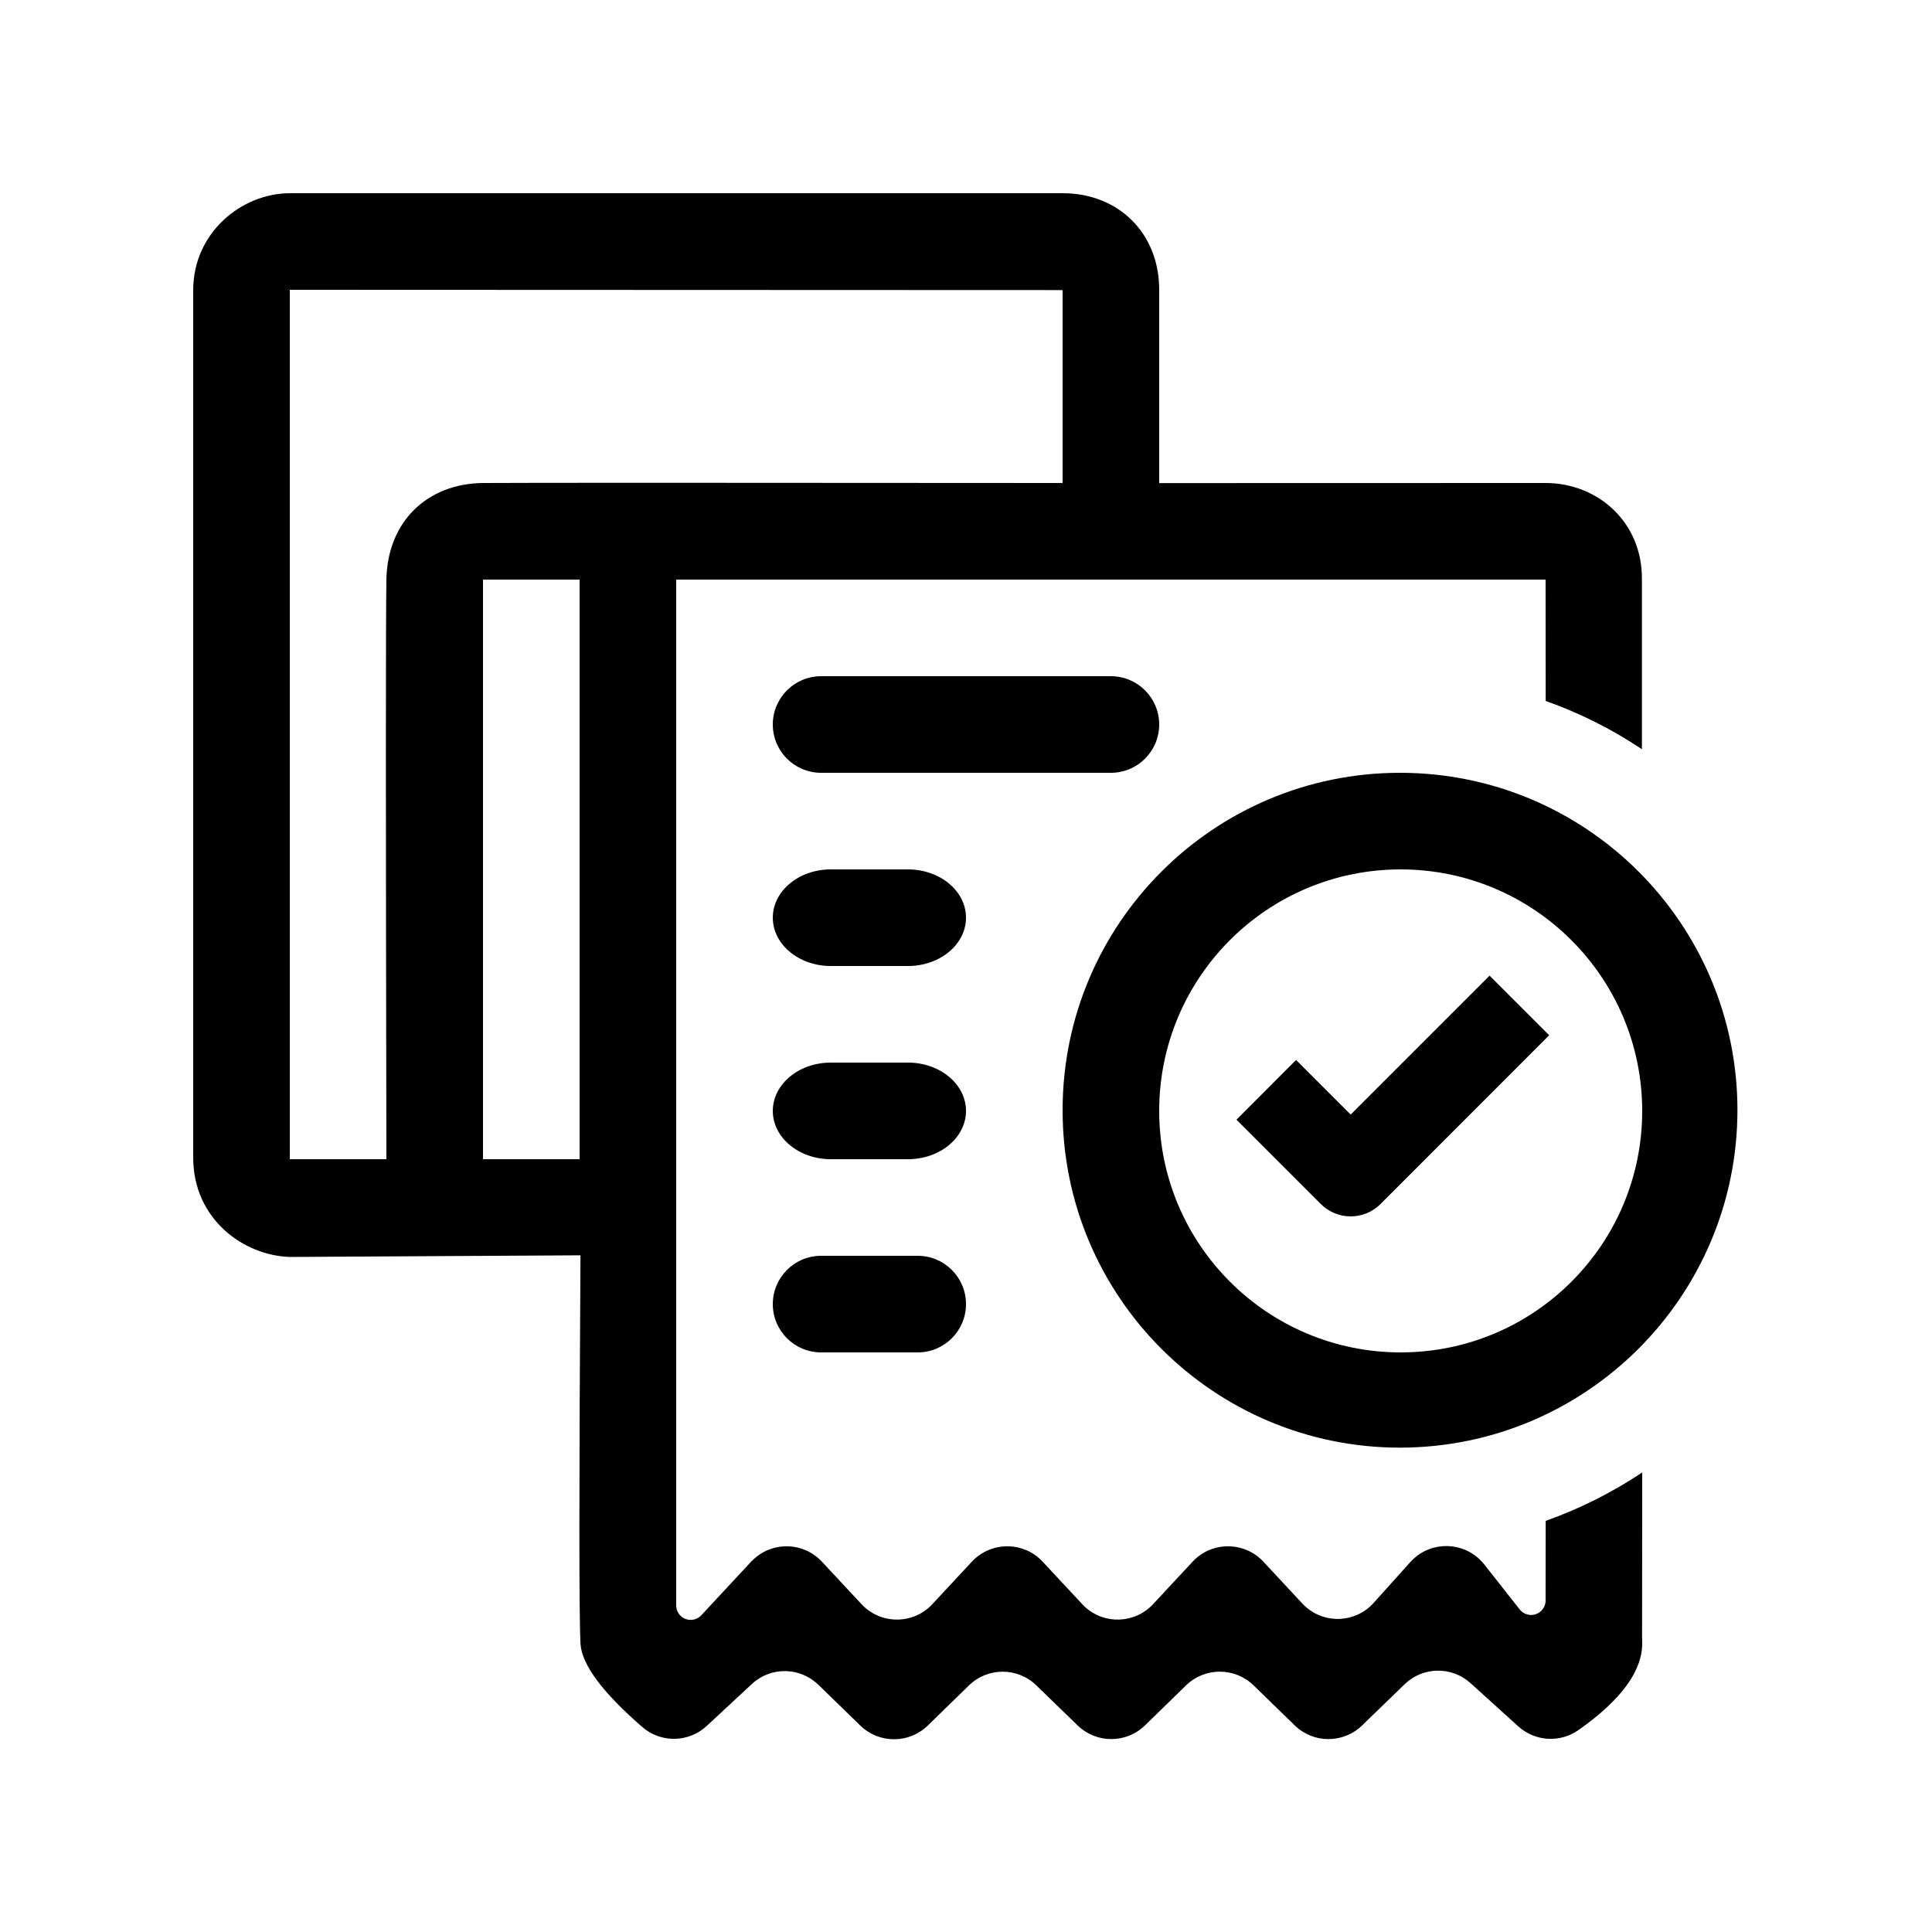
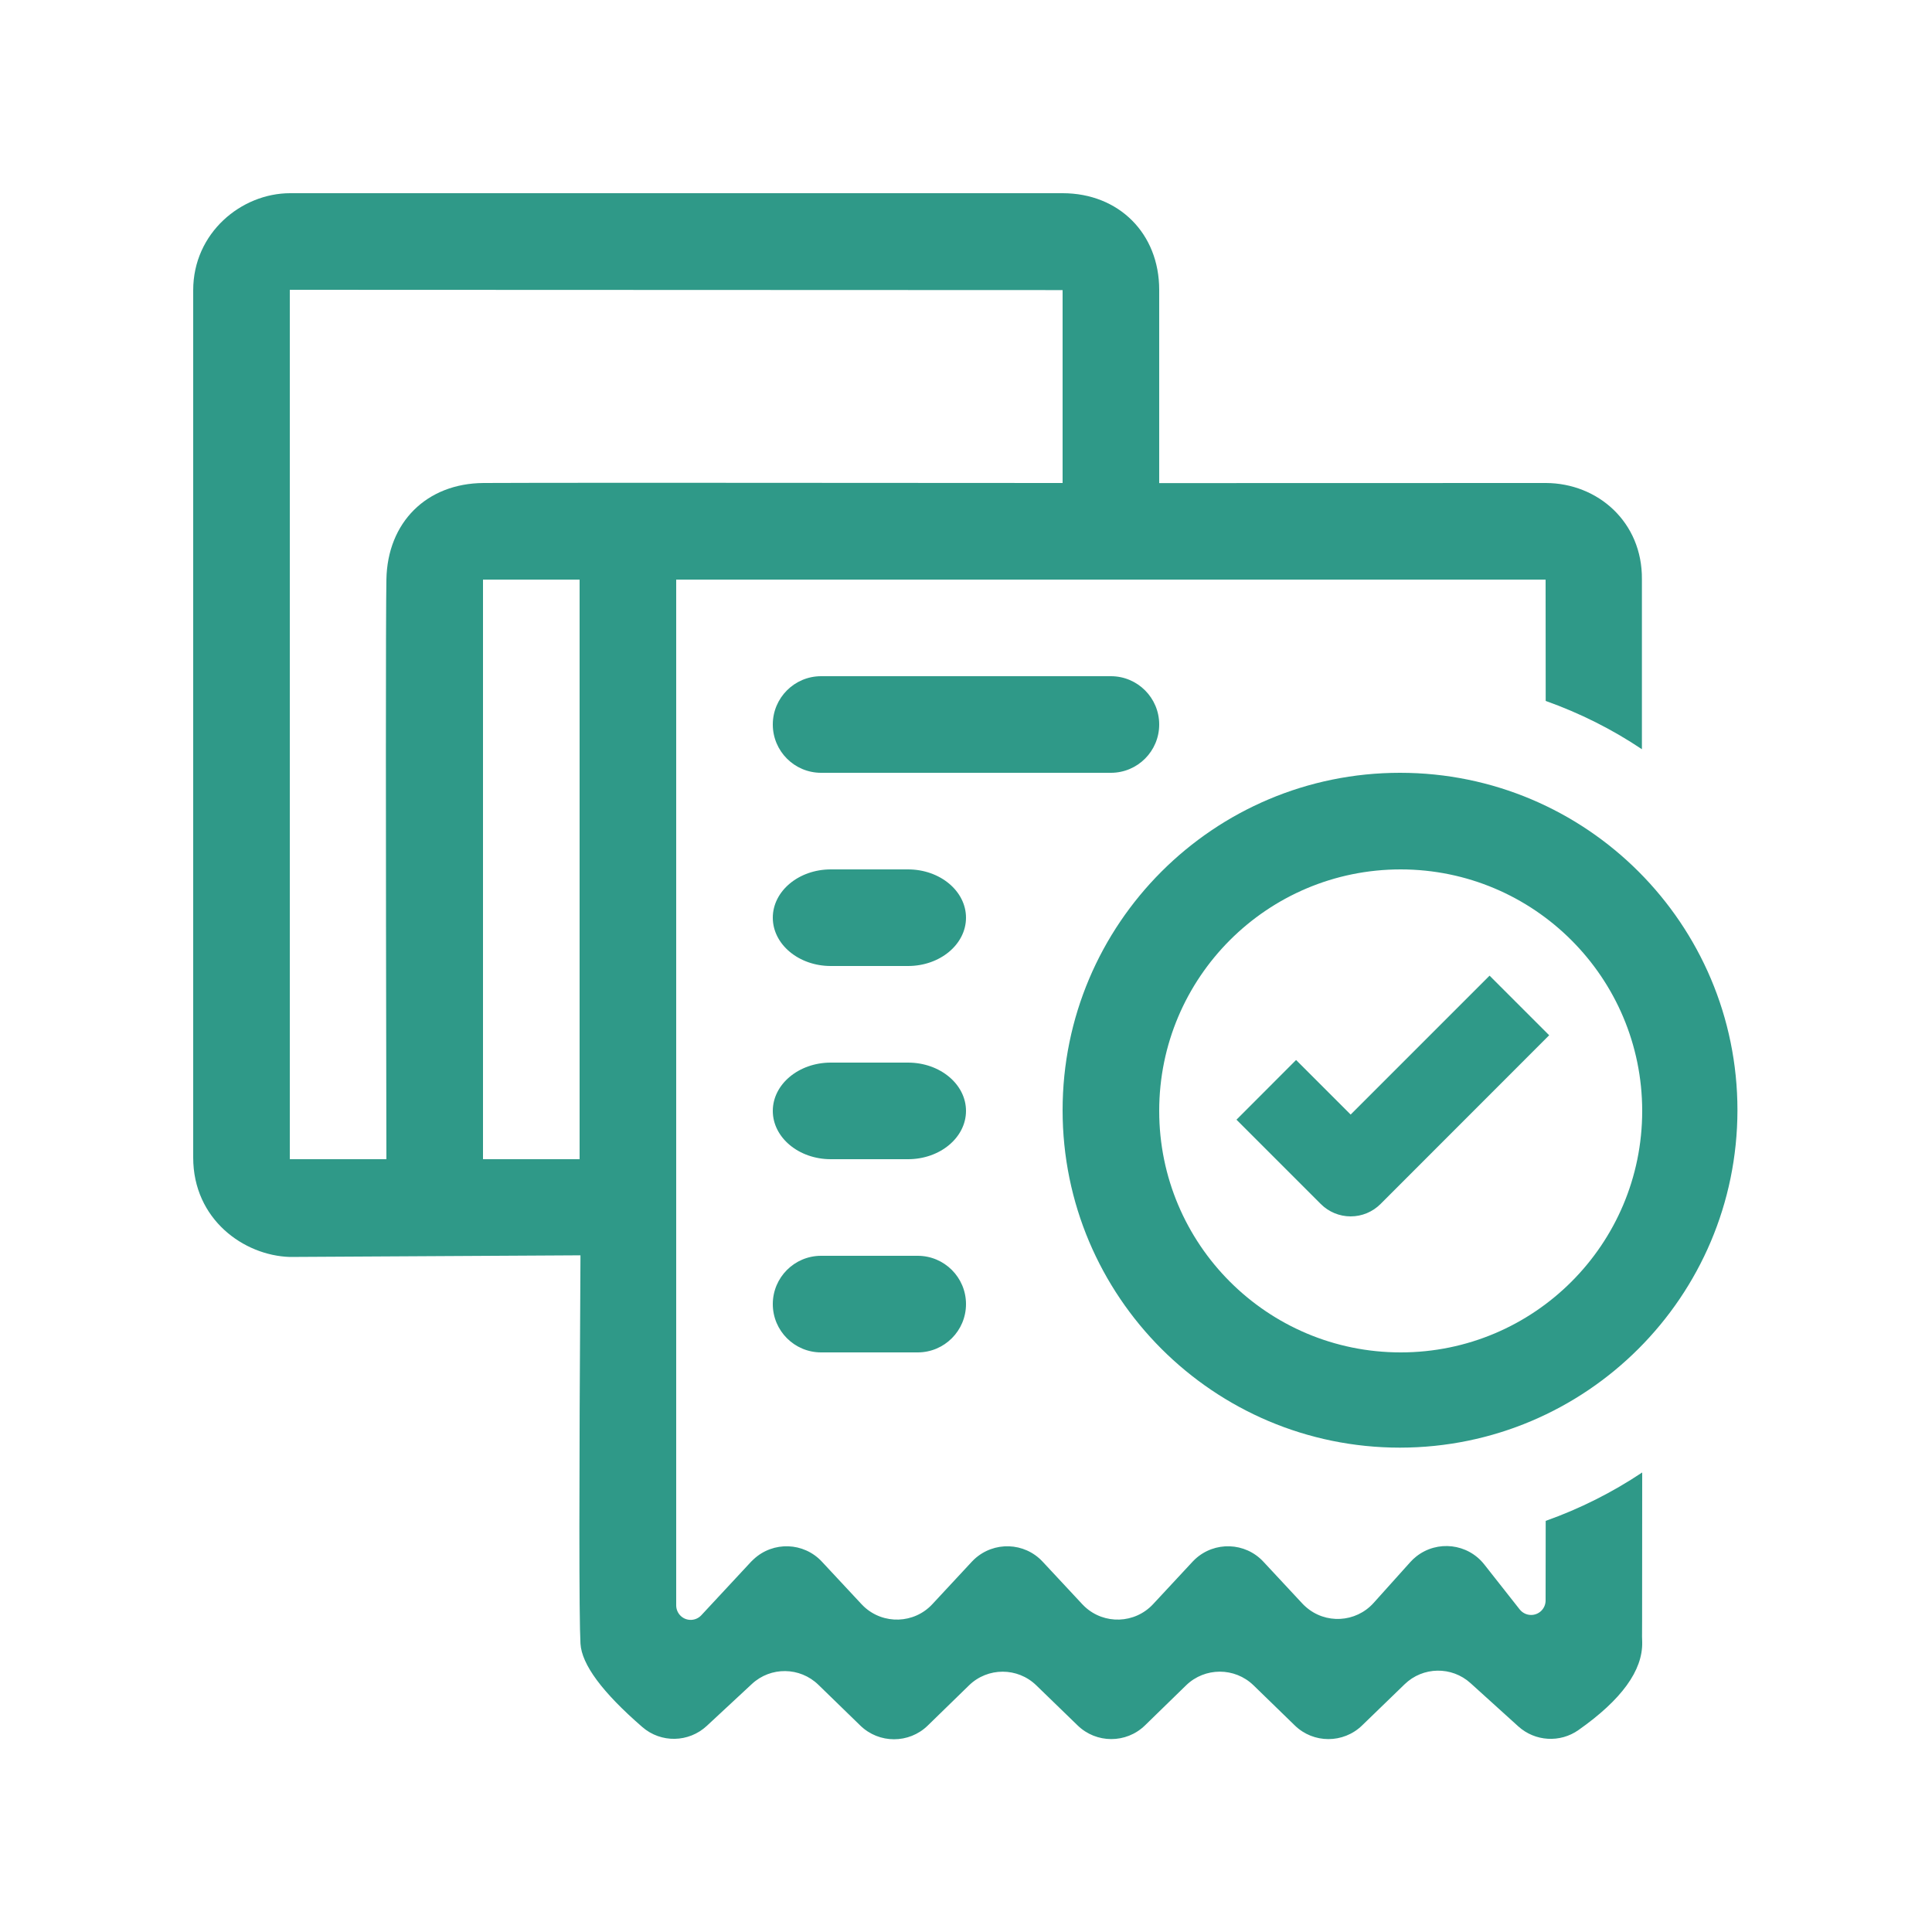
<svg xmlns="http://www.w3.org/2000/svg" width="20px" height="20px" viewBox="0 0 20 20" version="1.1">
  <g id="02---icon/riepilogo-distinte" stroke="none" stroke-width="1" fill="none" fill-rule="evenodd">
-     <path d="M11,2 C11.582,2 12,2.417 12,3 L12,5.001 L16.003,5 C16.542,5.002 17.002,5.406 16.997,5.996 C16.997,6.714 16.997,7.366 16.997,7.953 L16.997,7.756 C16.69,7.55 16.355,7.382 16.001,7.256 L16,6 L7,6 L7,16.619 C7,16.66 7.017,16.7 7.048,16.729 C7.108,16.785 7.203,16.782 7.26,16.721 L7.26,16.721 L7.776,16.166 C7.785,16.157 7.793,16.149 7.802,16.141 C8.004,15.953 8.32,15.964 8.508,16.166 L8.508,16.166 L8.919,16.607 C8.927,16.616 8.935,16.624 8.944,16.632 C9.146,16.82 9.463,16.809 9.651,16.607 L9.651,16.607 L10.061,16.166 C10.069,16.157 10.078,16.149 10.086,16.141 C10.289,15.953 10.605,15.964 10.793,16.166 L10.793,16.166 L11.204,16.607 C11.212,16.616 11.22,16.624 11.229,16.632 C11.431,16.82 11.747,16.809 11.936,16.607 L11.936,16.607 L12.346,16.166 C12.354,16.157 12.363,16.149 12.371,16.141 C12.573,15.953 12.89,15.964 13.078,16.166 L13.078,16.166 L13.482,16.6 C13.492,16.611 13.503,16.621 13.514,16.631 C13.719,16.816 14.035,16.799 14.22,16.593 L14.22,16.593 L14.6,16.17 C14.619,16.149 14.64,16.129 14.662,16.112 C14.879,15.941 15.194,15.978 15.365,16.195 L15.365,16.195 L15.732,16.661 C15.761,16.697 15.804,16.718 15.85,16.718 C15.933,16.718 16,16.651 16,16.568 L16,16.568 L16.001,15.744 C16.356,15.618 16.691,15.449 17,15.243 L16.999,16.781 C16.998,17.014 16.998,16.904 17,17 C17.006,17.292 16.787,17.595 16.341,17.909 C16.15,18.044 15.891,18.028 15.718,17.872 L15.223,17.424 C15.028,17.247 14.729,17.252 14.54,17.436 L14.1,17.862 C13.906,18.05 13.597,18.05 13.404,17.862 L12.976,17.446 C12.782,17.258 12.473,17.258 12.279,17.446 L11.852,17.862 C11.658,18.05 11.349,18.05 11.155,17.861 L10.728,17.447 C10.534,17.258 10.225,17.258 10.031,17.447 L9.604,17.863 C9.41,18.052 9.1,18.052 8.906,17.863 L8.472,17.441 C8.281,17.255 7.978,17.251 7.783,17.433 L7.317,17.866 C7.13,18.04 6.842,18.046 6.649,17.878 C6.235,17.519 6.022,17.231 6.009,17.015 C5.994,16.745 5.994,15.405 6.009,12.995 L3,13.012 C2.523,12.997 2,12.622 2,11.983 L2,3.004 C2,2.412 2.497,2 3.004,2 L11,2 Z M14.493,8 C16.422,8 17.986,9.564 17.986,11.493 C17.984,13.422 16.421,14.984 14.493,14.986 C12.564,14.986 11,13.422 11,11.493 C11,9.564 12.564,8 14.493,8 Z M9.5,13 C9.776,13 10,13.224 10,13.5 C10,13.776 9.776,14 9.5,14 L8.5,14 C8.224,14 8,13.776 8,13.5 C8,13.224 8.224,13 8.5,13 L9.5,13 Z M14.5,9 C13.119,9 12,10.119 12,11.5 C12,12.881 13.119,14 14.5,14 C15.881,14 17,12.881 17,11.5 C16.999,10.12 15.88,9.001 14.5,9 Z M15.42,10.1 L16.037,10.717 L14.291,12.464 C14.209,12.546 14.098,12.592 13.982,12.592 C13.866,12.592 13.755,12.546 13.673,12.464 L13.673,12.464 L12.8,11.591 L13.417,10.973 L13.982,11.538 L15.42,10.1 Z M6,6 L5,6 L5,12 L6,12 L6,6 Z M3,3 L3,12 L4,12 C3.993,8.395 3.993,6.395 4,6 C4.01,5.408 4.415,5.004 5.005,5 C5.398,4.997 7.396,4.997 11,5 L11,5 L11,3.003 L3,3 Z M9.4,11 C9.731,11 10,11.224 10,11.5 C10,11.776 9.731,12 9.4,12 L8.6,12 C8.269,12 8,11.776 8,11.5 C8,11.224 8.269,11 8.6,11 L9.4,11 Z M9.4,9 C9.731,9 10,9.224 10,9.5 C10,9.776 9.731,10 9.4,10 L8.6,10 C8.269,10 8,9.776 8,9.5 C8,9.224 8.269,9 8.6,9 L9.4,9 Z M11.5,7 C11.776,7 12,7.224 12,7.5 C12,7.776 11.776,8 11.5,8 L8.5,8 C8.224,8 8,7.776 8,7.5 C8,7.224 8.224,7 8.5,7 L11.5,7 Z" id="documenti-adde-accr" fill="#000000" />
+     <path d="M11,2 C11.582,2 12,2.417 12,3 L12,5.001 L16.003,5 C16.542,5.002 17.002,5.406 16.997,5.996 C16.997,6.714 16.997,7.366 16.997,7.953 L16.997,7.756 C16.69,7.55 16.355,7.382 16.001,7.256 L16,6 L7,6 L7,16.619 C7,16.66 7.017,16.7 7.048,16.729 C7.108,16.785 7.203,16.782 7.26,16.721 L7.26,16.721 L7.776,16.166 C7.785,16.157 7.793,16.149 7.802,16.141 C8.004,15.953 8.32,15.964 8.508,16.166 L8.508,16.166 L8.919,16.607 C8.927,16.616 8.935,16.624 8.944,16.632 C9.146,16.82 9.463,16.809 9.651,16.607 L9.651,16.607 L10.061,16.166 C10.069,16.157 10.078,16.149 10.086,16.141 C10.289,15.953 10.605,15.964 10.793,16.166 L10.793,16.166 L11.204,16.607 C11.212,16.616 11.22,16.624 11.229,16.632 C11.431,16.82 11.747,16.809 11.936,16.607 L11.936,16.607 L12.346,16.166 C12.354,16.157 12.363,16.149 12.371,16.141 C12.573,15.953 12.89,15.964 13.078,16.166 L13.078,16.166 L13.482,16.6 C13.492,16.611 13.503,16.621 13.514,16.631 C13.719,16.816 14.035,16.799 14.22,16.593 L14.22,16.593 L14.6,16.17 C14.619,16.149 14.64,16.129 14.662,16.112 C14.879,15.941 15.194,15.978 15.365,16.195 L15.365,16.195 L15.732,16.661 C15.761,16.697 15.804,16.718 15.85,16.718 C15.933,16.718 16,16.651 16,16.568 L16,16.568 L16.001,15.744 C16.356,15.618 16.691,15.449 17,15.243 L16.999,16.781 C16.998,17.014 16.998,16.904 17,17 C17.006,17.292 16.787,17.595 16.341,17.909 C16.15,18.044 15.891,18.028 15.718,17.872 L15.223,17.424 C15.028,17.247 14.729,17.252 14.54,17.436 L14.1,17.862 C13.906,18.05 13.597,18.05 13.404,17.862 L12.976,17.446 C12.782,17.258 12.473,17.258 12.279,17.446 L11.852,17.862 C11.658,18.05 11.349,18.05 11.155,17.861 L10.728,17.447 C10.534,17.258 10.225,17.258 10.031,17.447 L9.604,17.863 C9.41,18.052 9.1,18.052 8.906,17.863 L8.472,17.441 C8.281,17.255 7.978,17.251 7.783,17.433 L7.317,17.866 C7.13,18.04 6.842,18.046 6.649,17.878 C6.235,17.519 6.022,17.231 6.009,17.015 C5.994,16.745 5.994,15.405 6.009,12.995 L3,13.012 C2.523,12.997 2,12.622 2,11.983 L2,3.004 C2,2.412 2.497,2 3.004,2 L11,2 Z M14.493,8 C16.422,8 17.986,9.564 17.986,11.493 C17.984,13.422 16.421,14.984 14.493,14.986 C12.564,14.986 11,13.422 11,11.493 C11,9.564 12.564,8 14.493,8 Z M9.5,13 C9.776,13 10,13.224 10,13.5 C10,13.776 9.776,14 9.5,14 L8.5,14 C8.224,14 8,13.776 8,13.5 C8,13.224 8.224,13 8.5,13 L9.5,13 Z M14.5,9 C13.119,9 12,10.119 12,11.5 C12,12.881 13.119,14 14.5,14 C15.881,14 17,12.881 17,11.5 C16.999,10.12 15.88,9.001 14.5,9 Z M15.42,10.1 L16.037,10.717 L14.291,12.464 C14.209,12.546 14.098,12.592 13.982,12.592 C13.866,12.592 13.755,12.546 13.673,12.464 L13.673,12.464 L12.8,11.591 L13.417,10.973 L13.982,11.538 L15.42,10.1 Z M6,6 L5,6 L5,12 L6,12 L6,6 Z M3,3 L3,12 L4,12 C3.993,8.395 3.993,6.395 4,6 C4.01,5.408 4.415,5.004 5.005,5 C5.398,4.997 7.396,4.997 11,5 L11,5 L11,3.003 L3,3 Z M9.4,11 C9.731,11 10,11.224 10,11.5 C10,11.776 9.731,12 9.4,12 L8.6,12 C8.269,12 8,11.776 8,11.5 C8,11.224 8.269,11 8.6,11 L9.4,11 Z M9.4,9 C9.731,9 10,9.224 10,9.5 C10,9.776 9.731,10 9.4,10 L8.6,10 C8.269,10 8,9.776 8,9.5 C8,9.224 8.269,9 8.6,9 L9.4,9 Z M11.5,7 C11.776,7 12,7.224 12,7.5 C12,7.776 11.776,8 11.5,8 L8.5,8 C8.224,8 8,7.776 8,7.5 C8,7.224 8.224,7 8.5,7 L11.5,7 Z" id="documenti-adde-accr" fill="#2F9988" />
  </g>
</svg>
